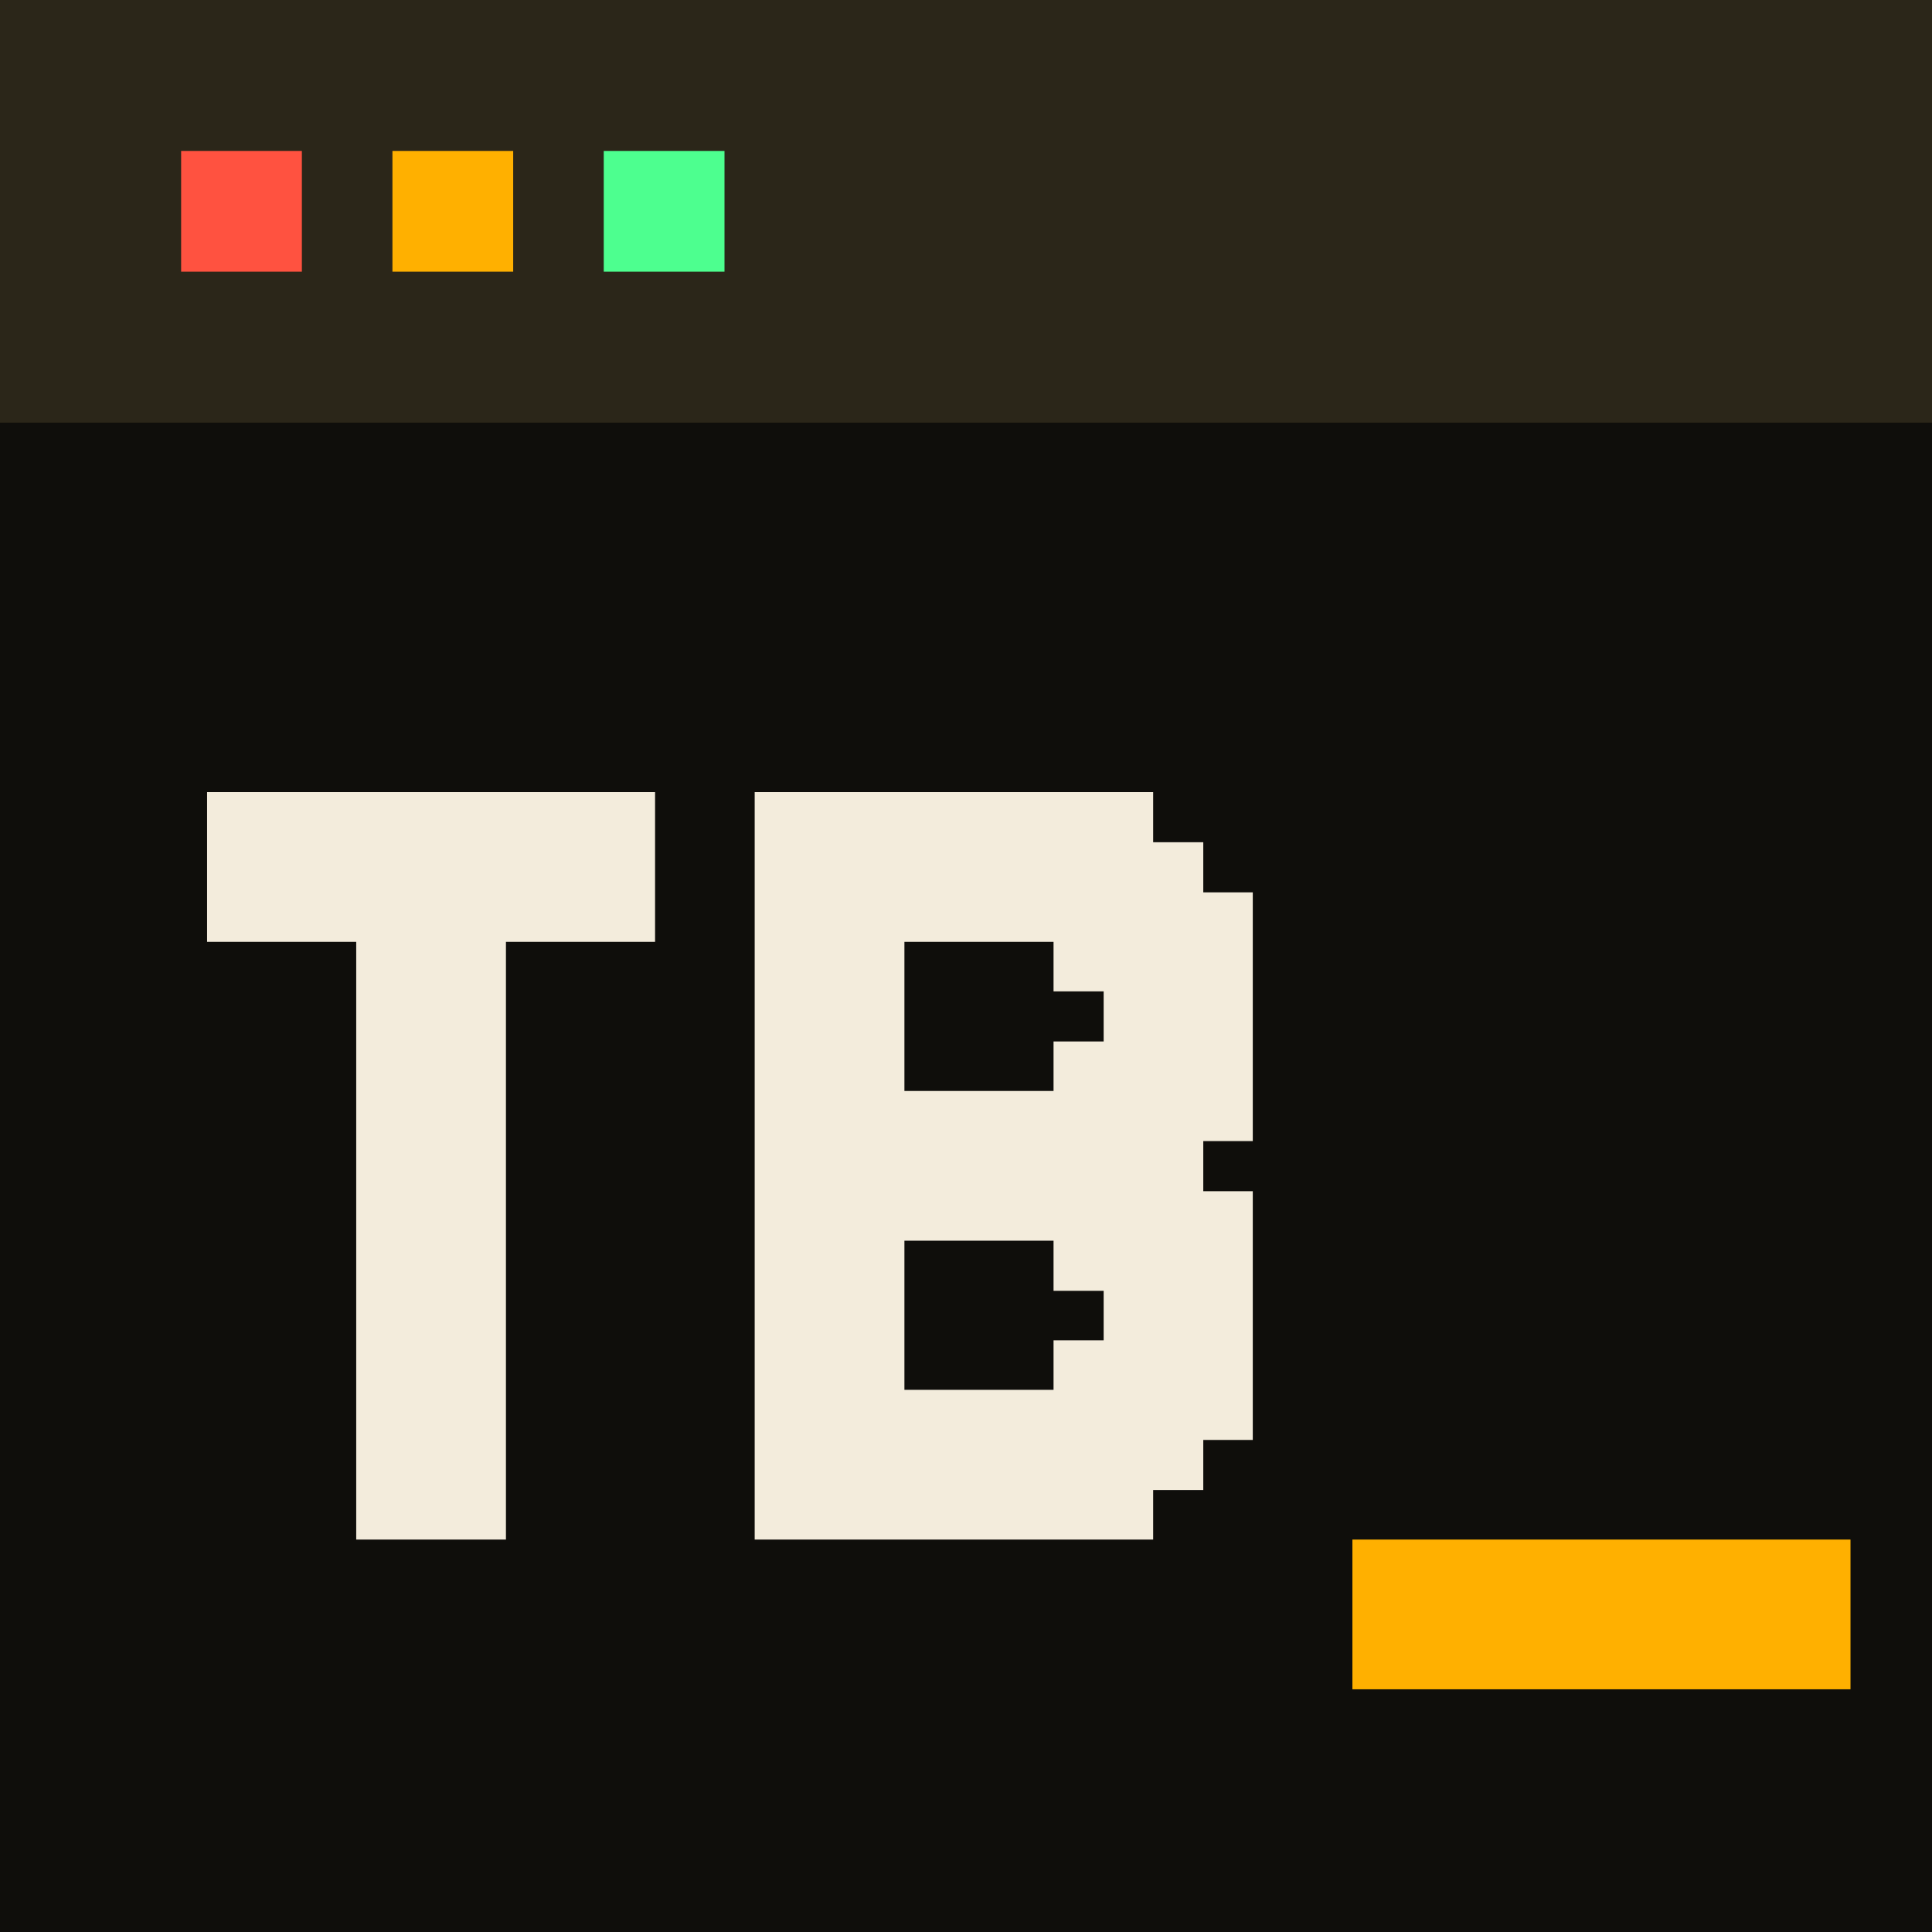
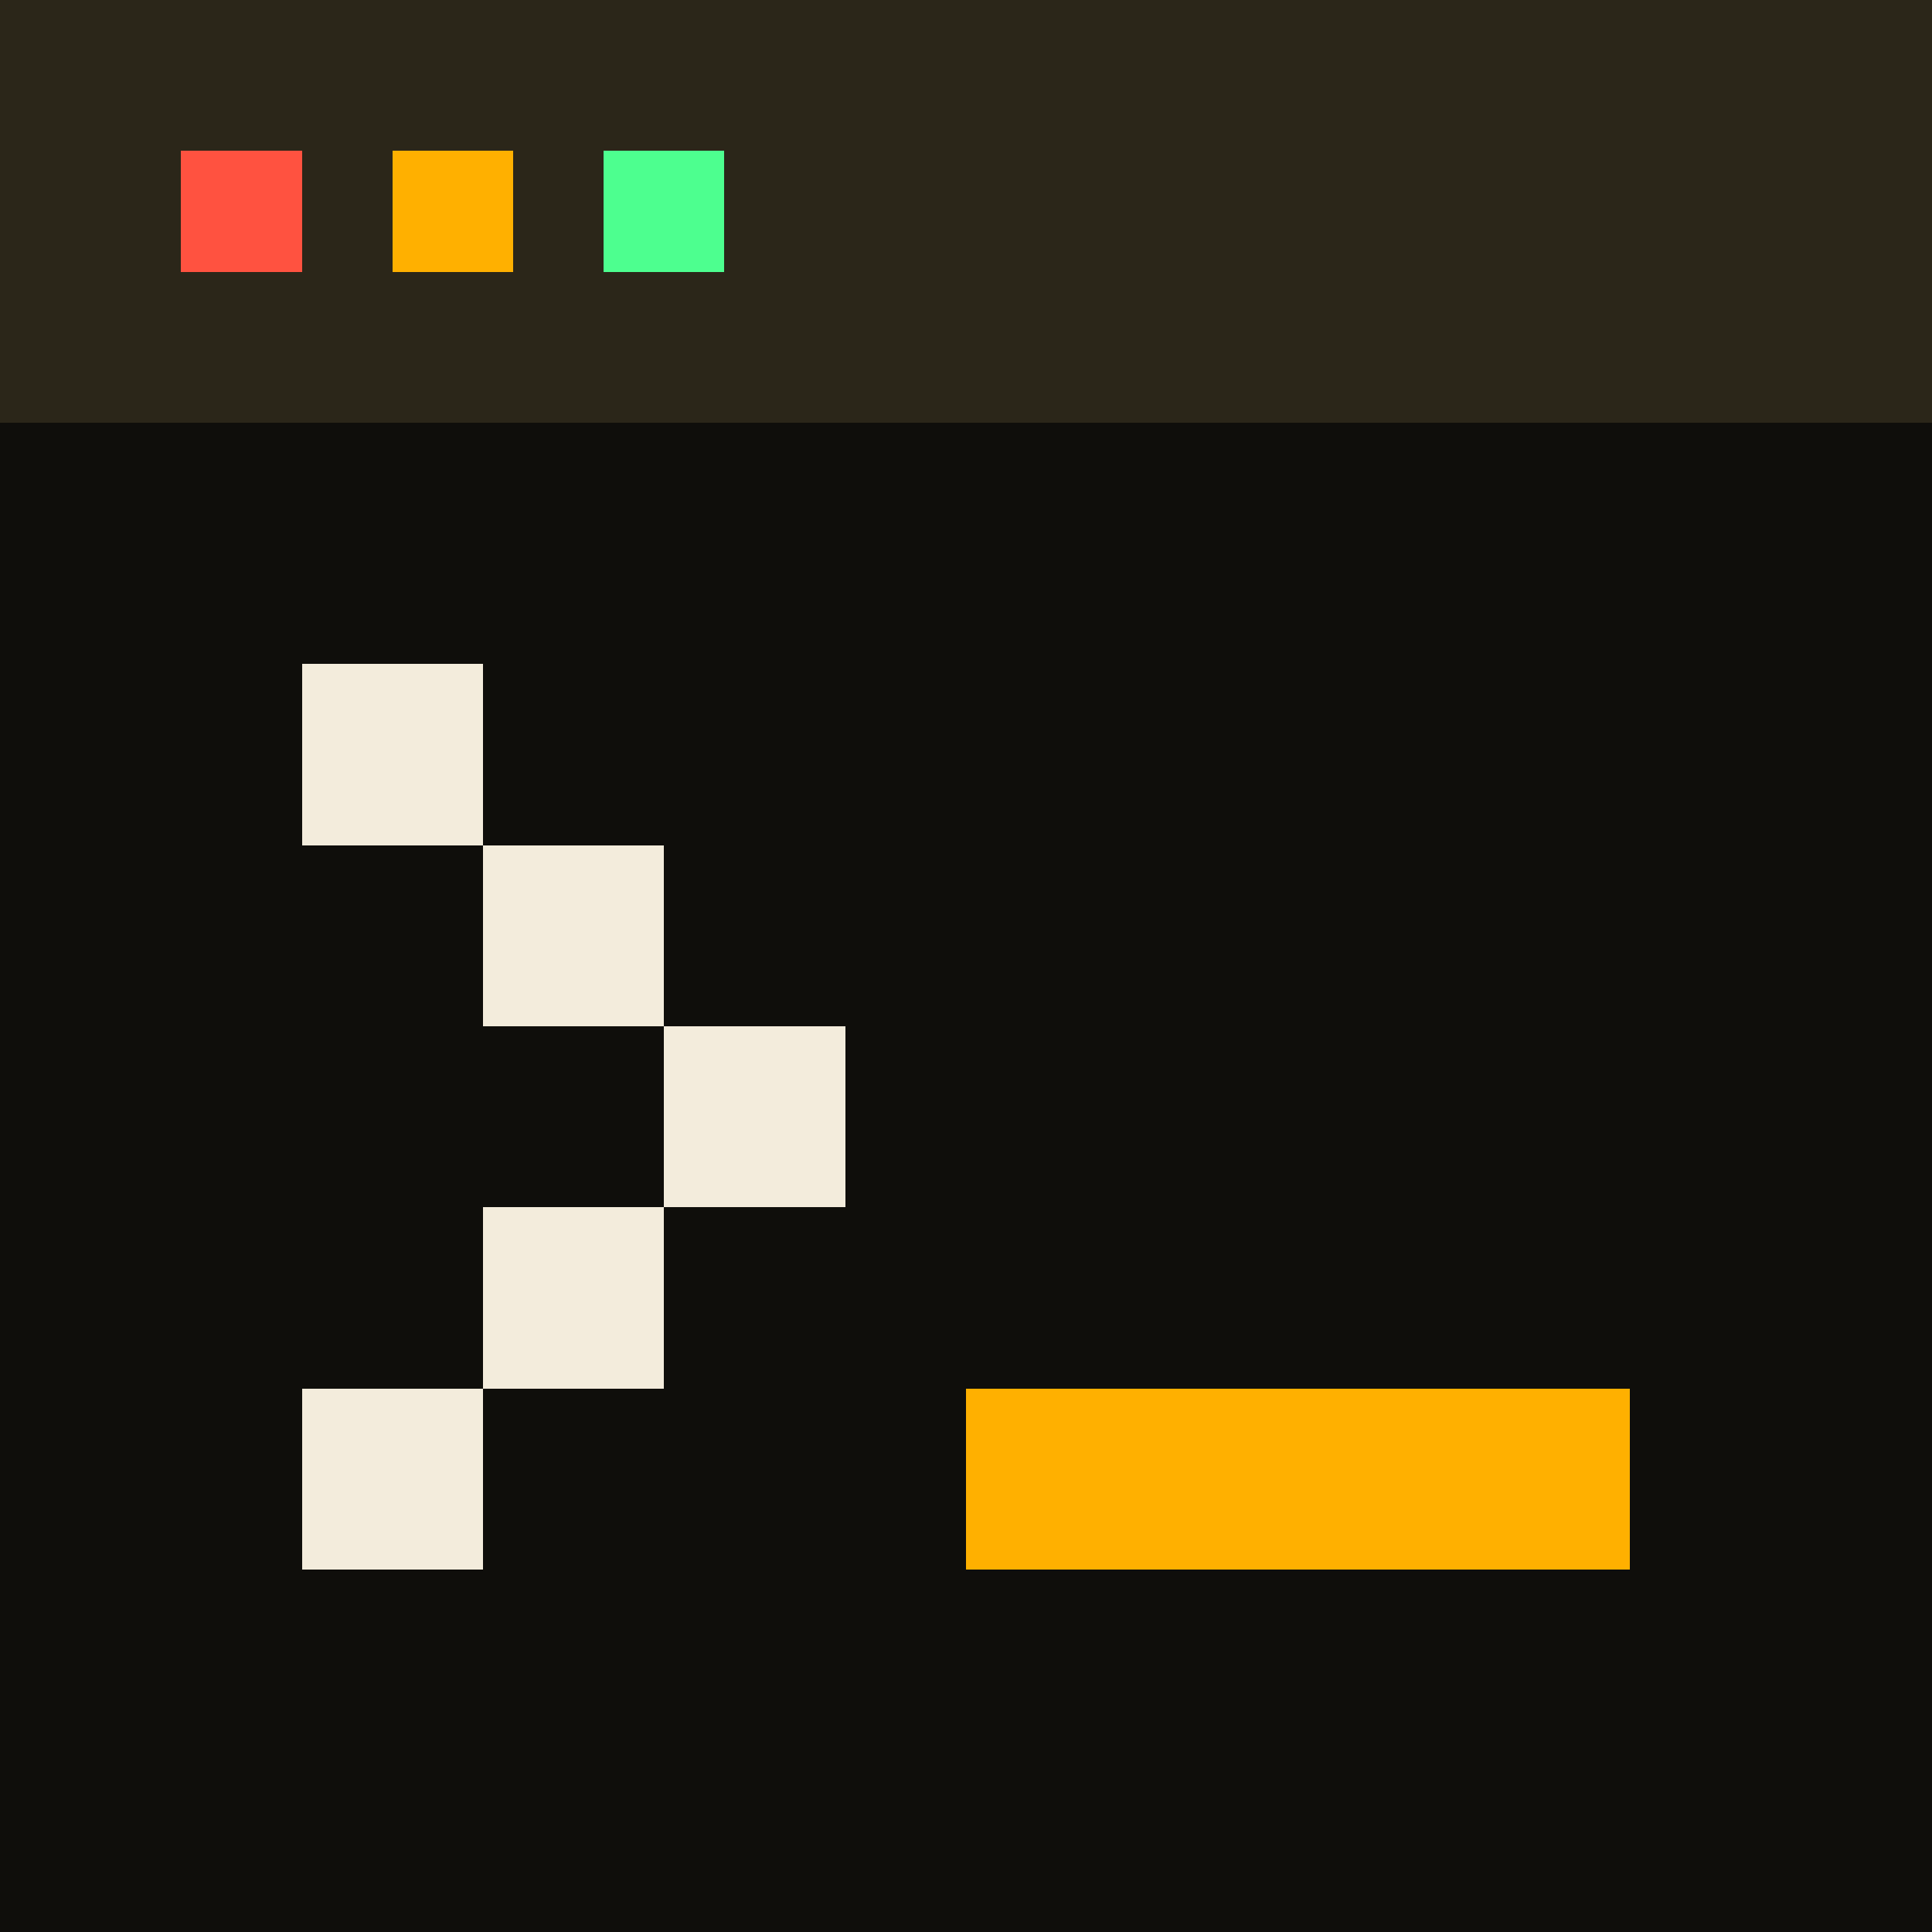
- <svg xmlns="http://www.w3.org/2000/svg" viewBox="0 0 32 32">
+ <svg xmlns="http://www.w3.org/2000/svg" viewBox="0 0 32 32" shape-rendering="crispEdges">
  <rect width="32" height="32" fill="#0f0e0b" />
  <rect width="32" height="7" fill="#2b2619" />
  <rect x="3" y="2.5" width="2" height="2" fill="#ff5240" />
  <rect x="6.5" y="2.5" width="2" height="2" fill="#ffb000" />
  <rect x="10" y="2.5" width="2" height="2" fill="#4dff8f" />
-   <path fill="#f3ecdc" d="M3.43 13.12H10.85V15.6H8.38V25.5H5.9V15.6H3.43ZM17.45 17.25H18.28V16.42H17.45V15.6H14.98V18.07H17.45ZM14.98 23.02H17.45V22.2H18.28V21.38H17.45V20.55H14.98ZM19.93 19.73H20.75V23.85H19.93V24.68H19.1V25.5H12.5V13.12H19.1V13.95H19.93V14.78H20.75V18.9H19.93Z" />
-   <path fill="#ffb000" d="M22.4 25.5H30.65V27.98H22.4Z" />
+   <path fill="#f3ecdc" d="M5 11h3v3h3v3h3v3h-3v3H8v3H5v-3h3v-3h3v-3H8v-3H5z" />
+   <rect x="16" y="23" width="11" height="3" fill="#ffb000" />
</svg>
